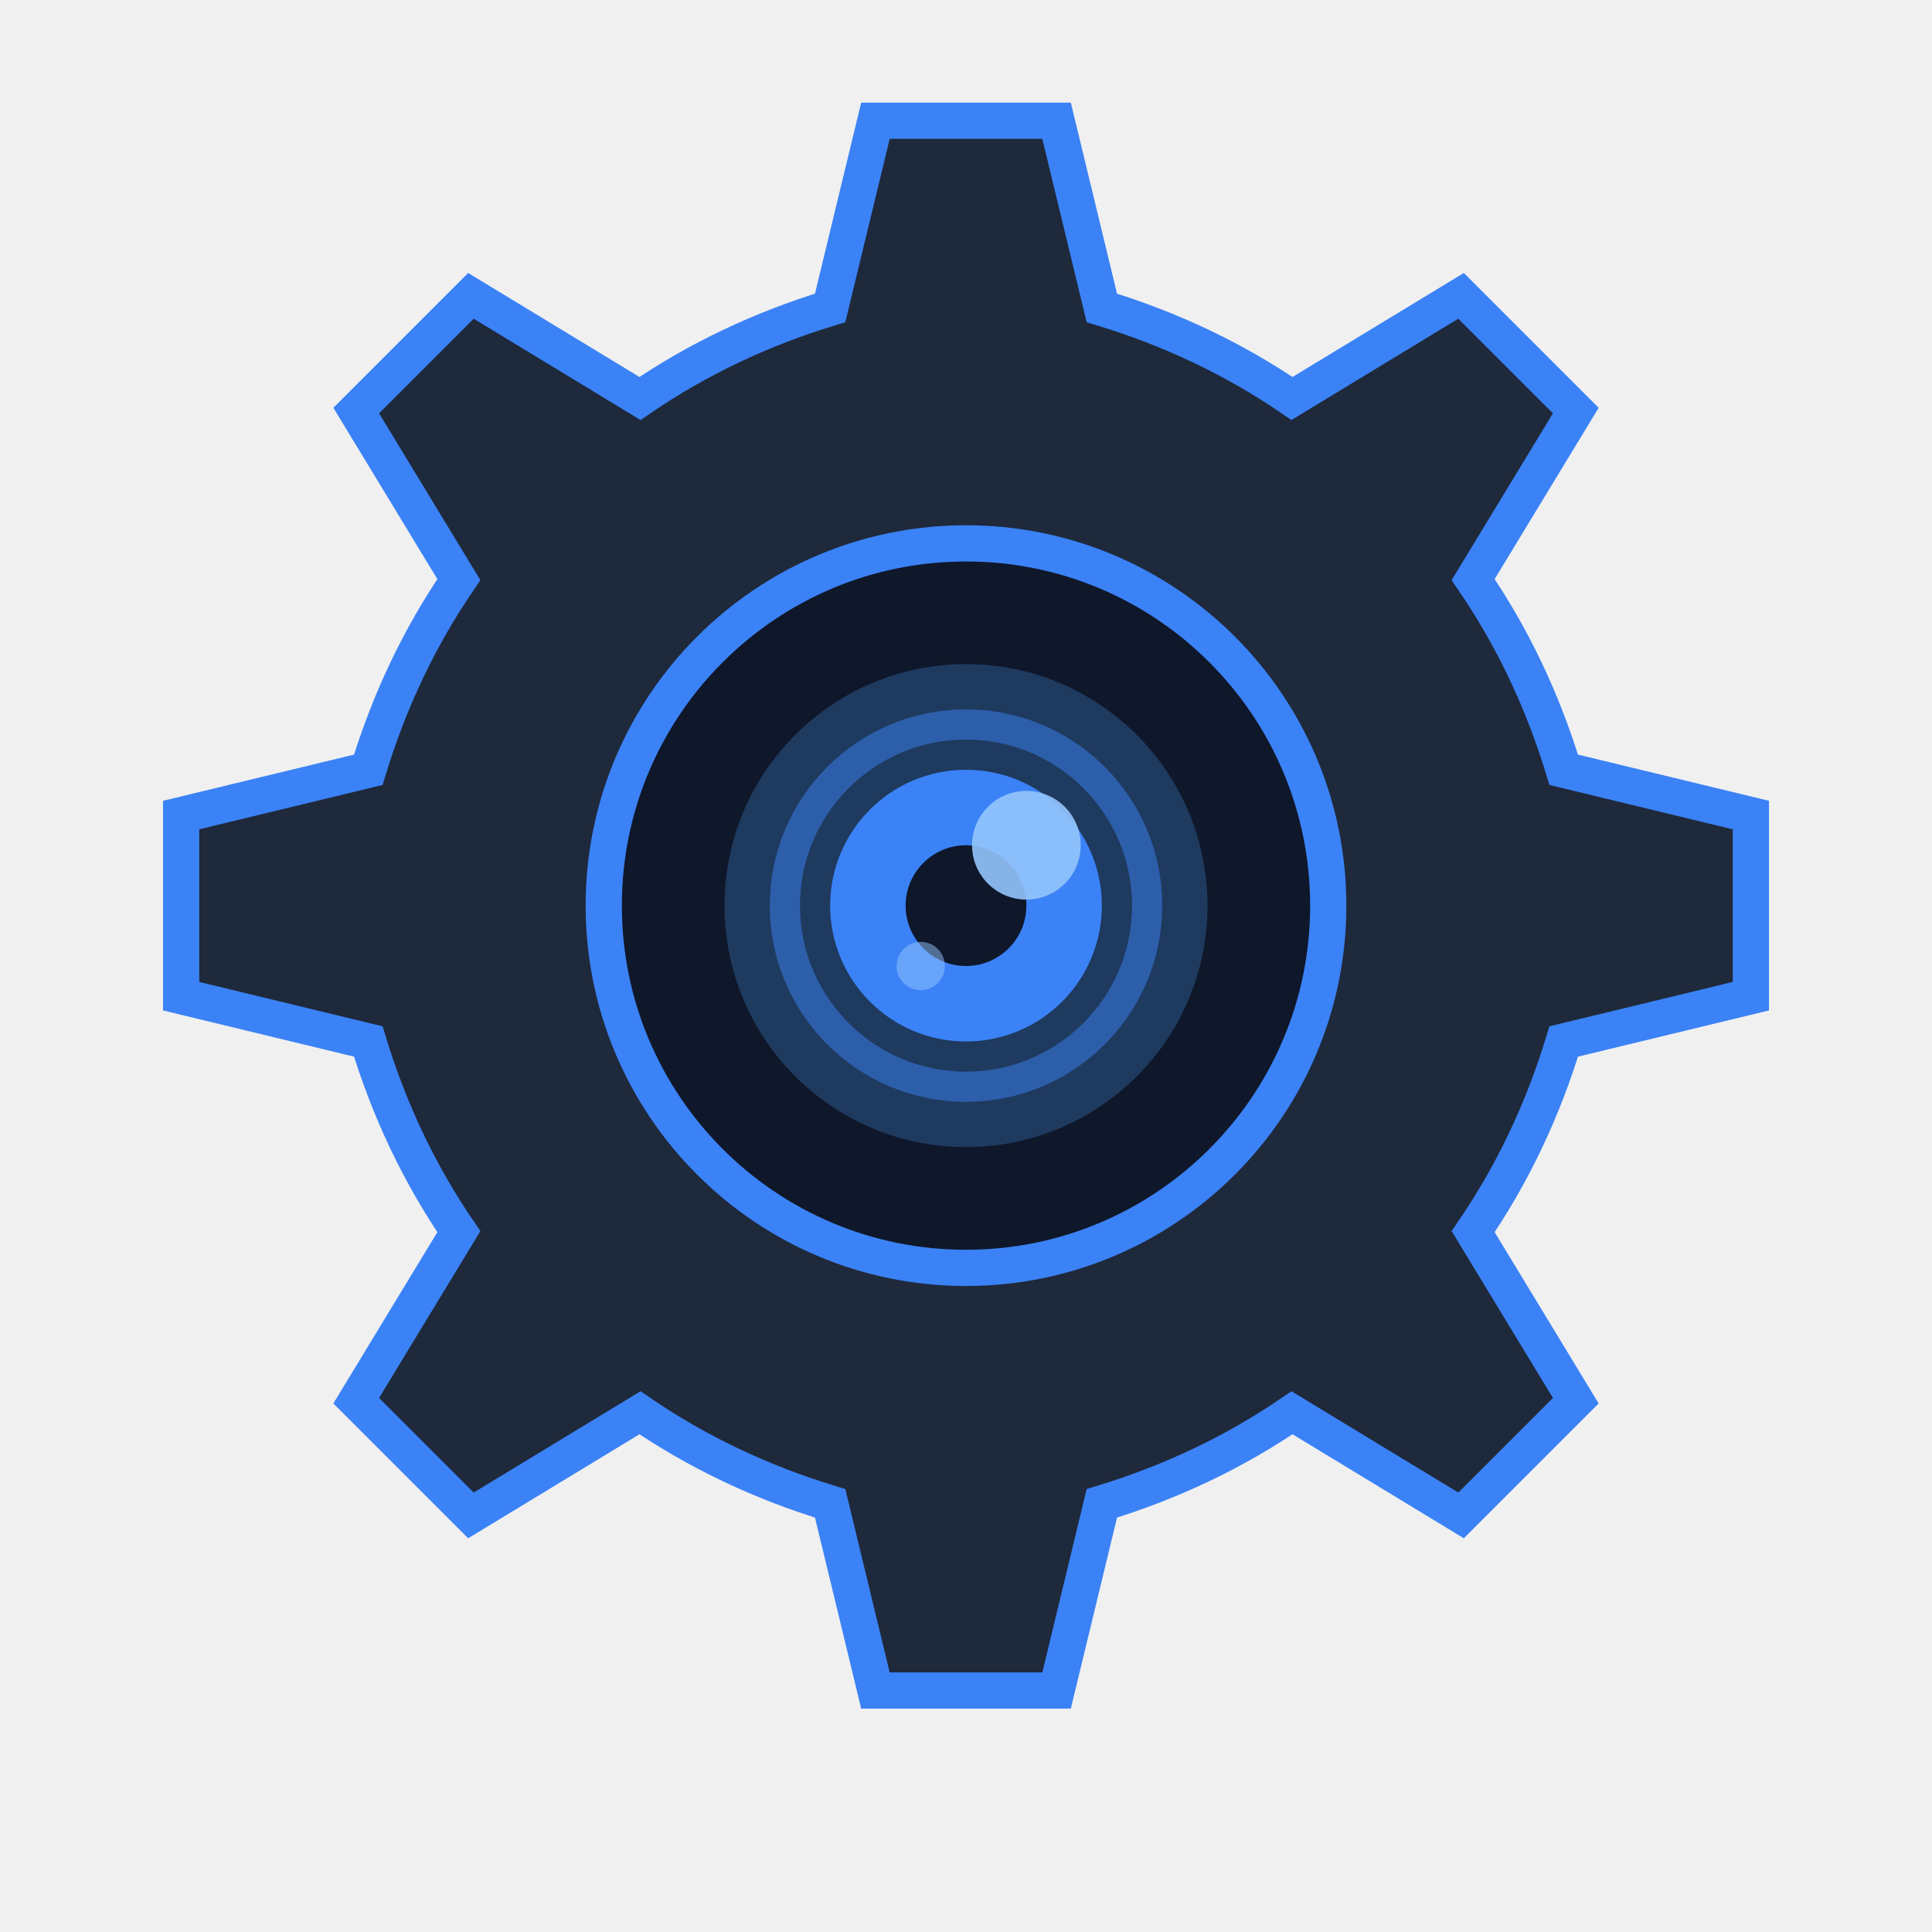
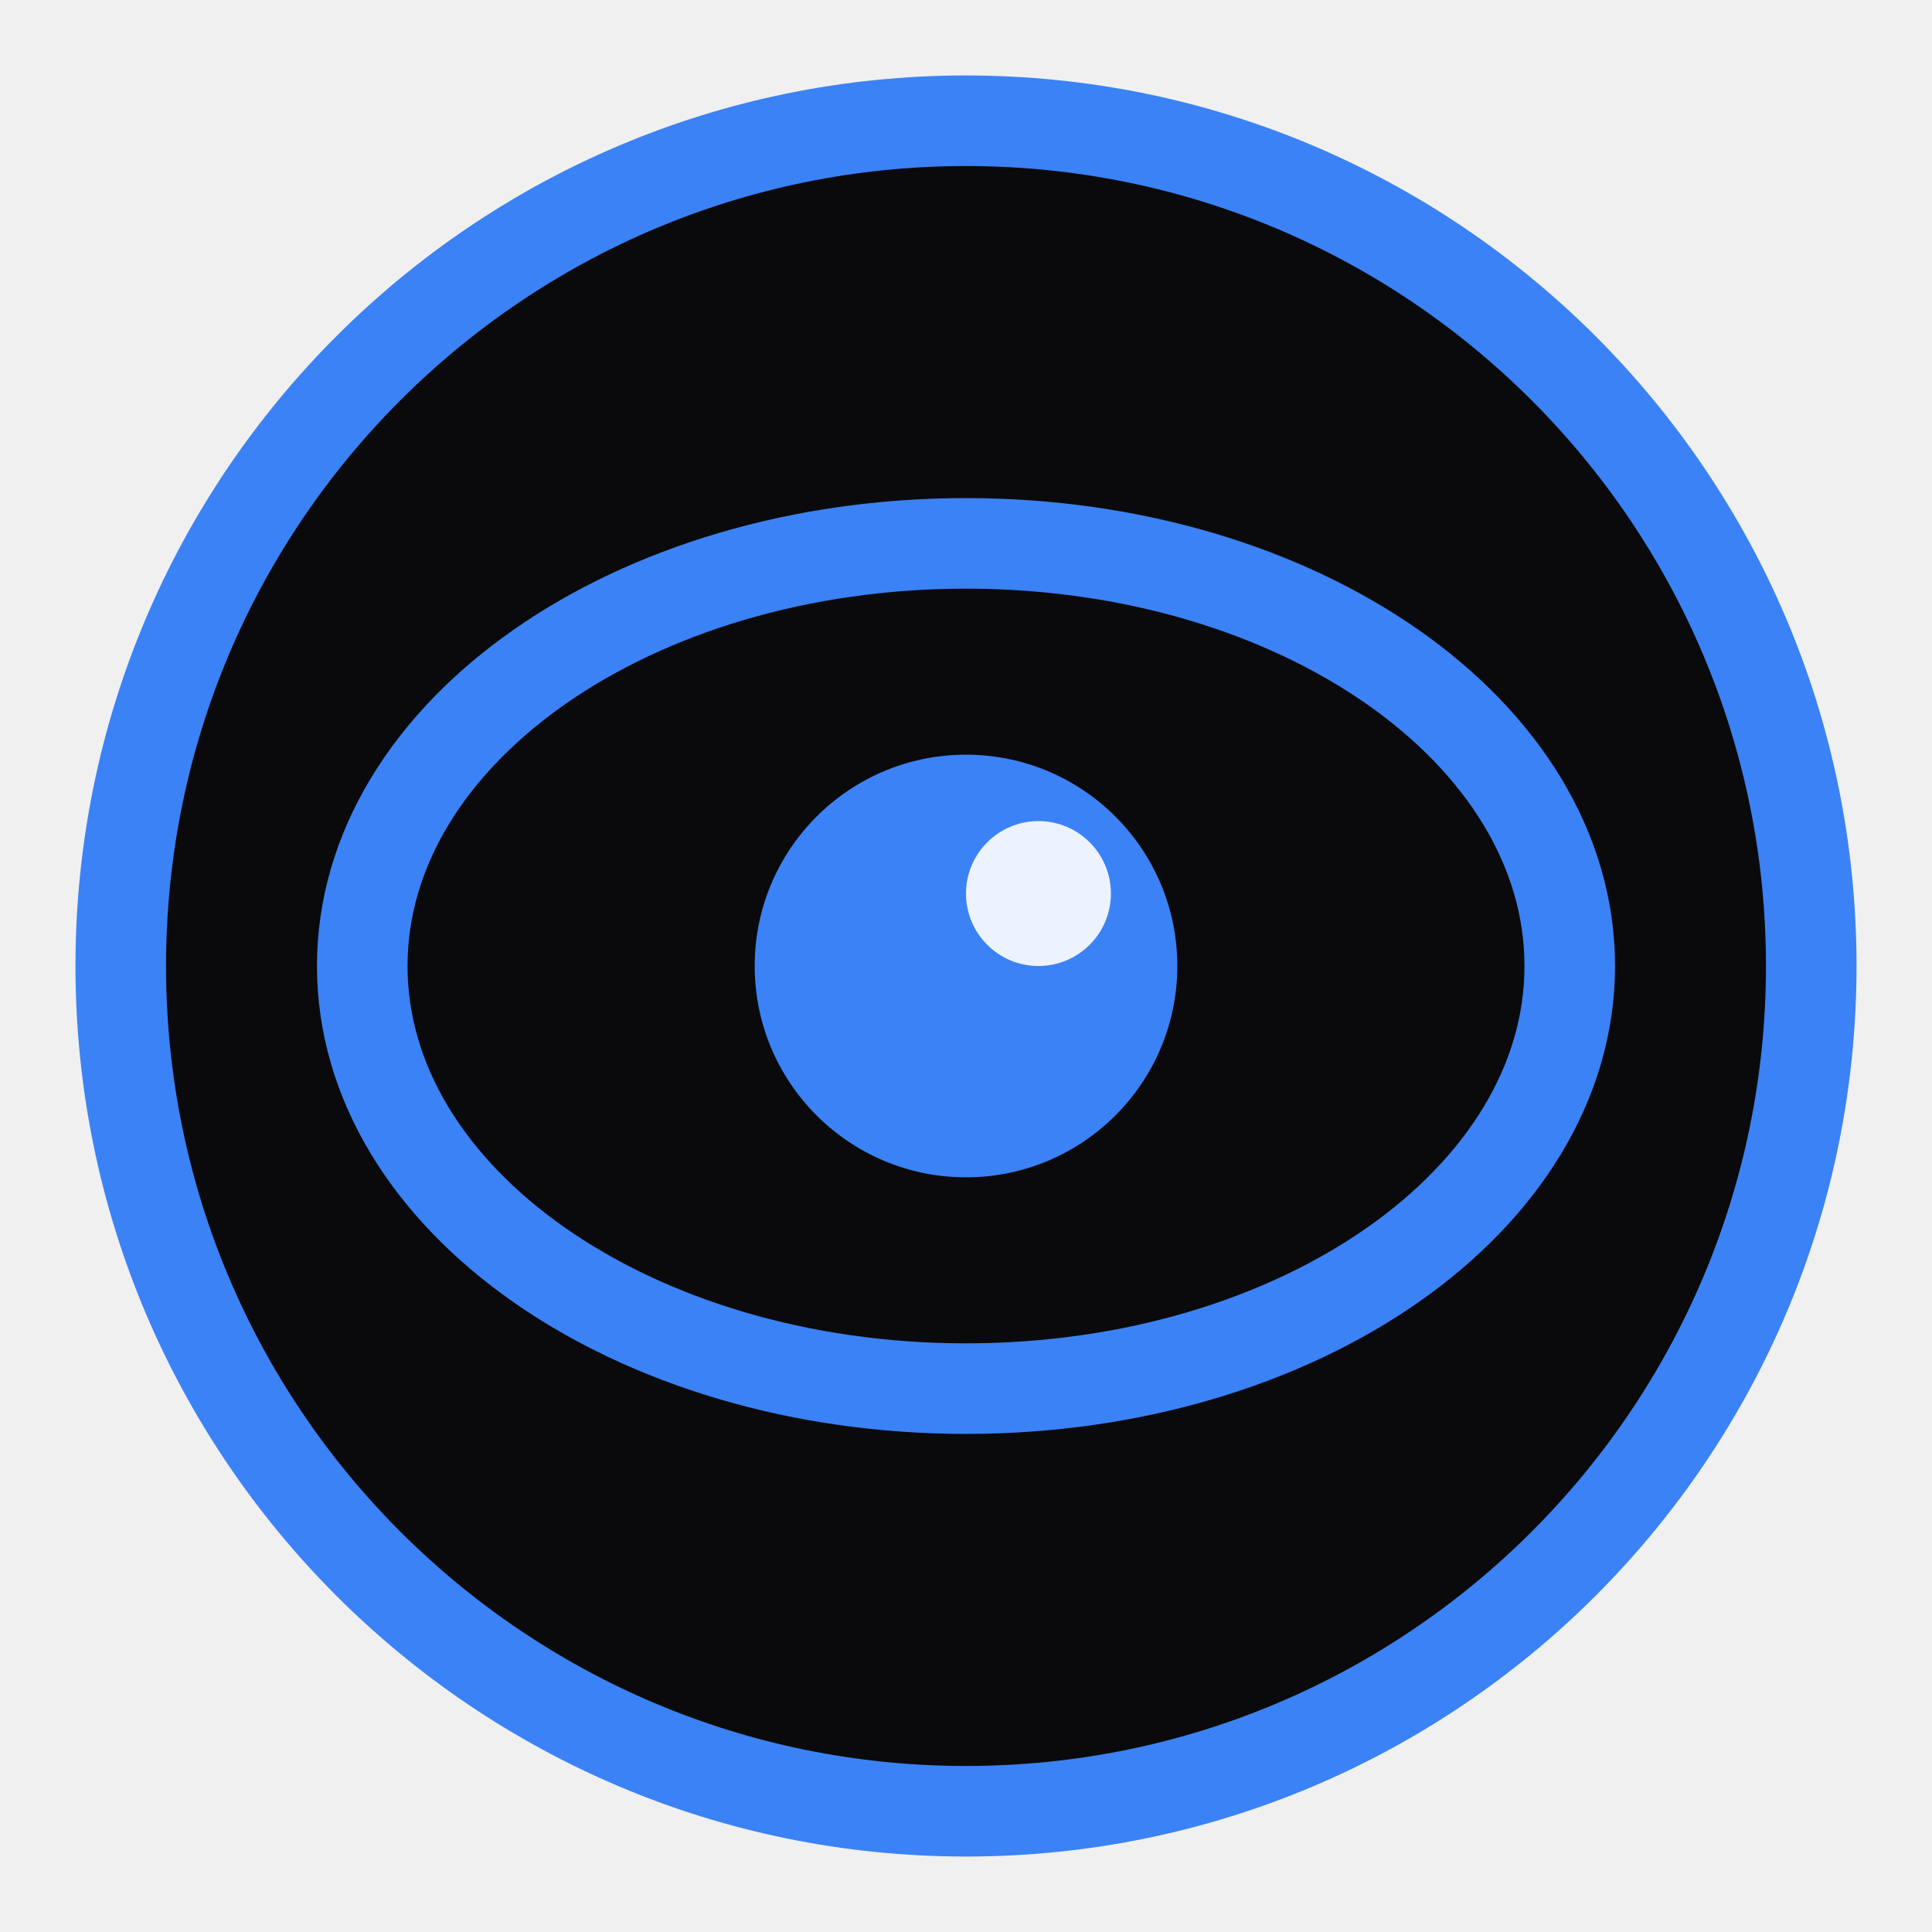
- <svg xmlns="http://www.w3.org/2000/svg" viewBox="0 0 64 64" fill="none">
-   <path d="     M29 4 L35 4 L36.5 10.2 C38.8 10.9 40.9 11.9 42.8 13.2 L48.4 9.8 L52.2 13.6 L48.8 19.2     C50.1 21.1 51.1 23.2 51.8 25.5 L58 27 L58 33 L51.8 34.5 C51.1 36.8 50.1 38.9 48.8 40.8     L52.2 46.4 L48.4 50.2 L42.8 46.8 C40.9 48.1 38.8 49.1 36.5 49.8 L35 56 L29 56 L27.5 49.8     C25.2 49.1 23.1 48.1 21.2 46.8 L15.6 50.2 L11.8 46.4 L15.2 40.8 C13.9 38.9 12.9 36.8 12.2 34.5     L6 33 L6 27 L12.2 25.5 C12.9 23.2 13.9 21.1 15.2 19.2 L11.8 13.6 L15.6 9.8 L21.2 13.2     C23.1 11.9 25.2 10.9 27.5 10.2 Z   " fill="#1e293b" stroke="#3b82f6" stroke-width="1.2" />
-   <circle cx="32" cy="30" r="12" fill="#0f172a" stroke="#3b82f6" stroke-width="1.2" />
-   <circle cx="32" cy="30" r="8" fill="#1e3a5f" />
-   <circle cx="32" cy="30" r="6" fill="none" stroke="#3b82f6" stroke-width="1" opacity="0.5" />
-   <circle cx="32" cy="30" r="4.5" fill="#3b82f6" />
-   <circle cx="32" cy="30" r="2" fill="#0f172a" />
-   <circle cx="34" cy="28" r="1.8" fill="#93c5fd" opacity="0.9" />
-   <circle cx="30.5" cy="32" r="0.8" fill="#93c5fd" opacity="0.5" />
+ <svg xmlns="http://www.w3.org/2000/svg" viewBox="0 0 32 32">
+   <circle cx="16" cy="16" r="14" fill="#0a0a0c" stroke="#3b82f6" stroke-width="1.5" />
+   <ellipse cx="16" cy="16" rx="10" ry="7" fill="none" stroke="#3b82f6" stroke-width="1.5" />
+   <circle cx="16" cy="16" r="3.5" fill="#3b82f6" />
+   <circle cx="17.2" cy="14.8" r="1.2" fill="#fff" opacity="0.9" />
</svg>
